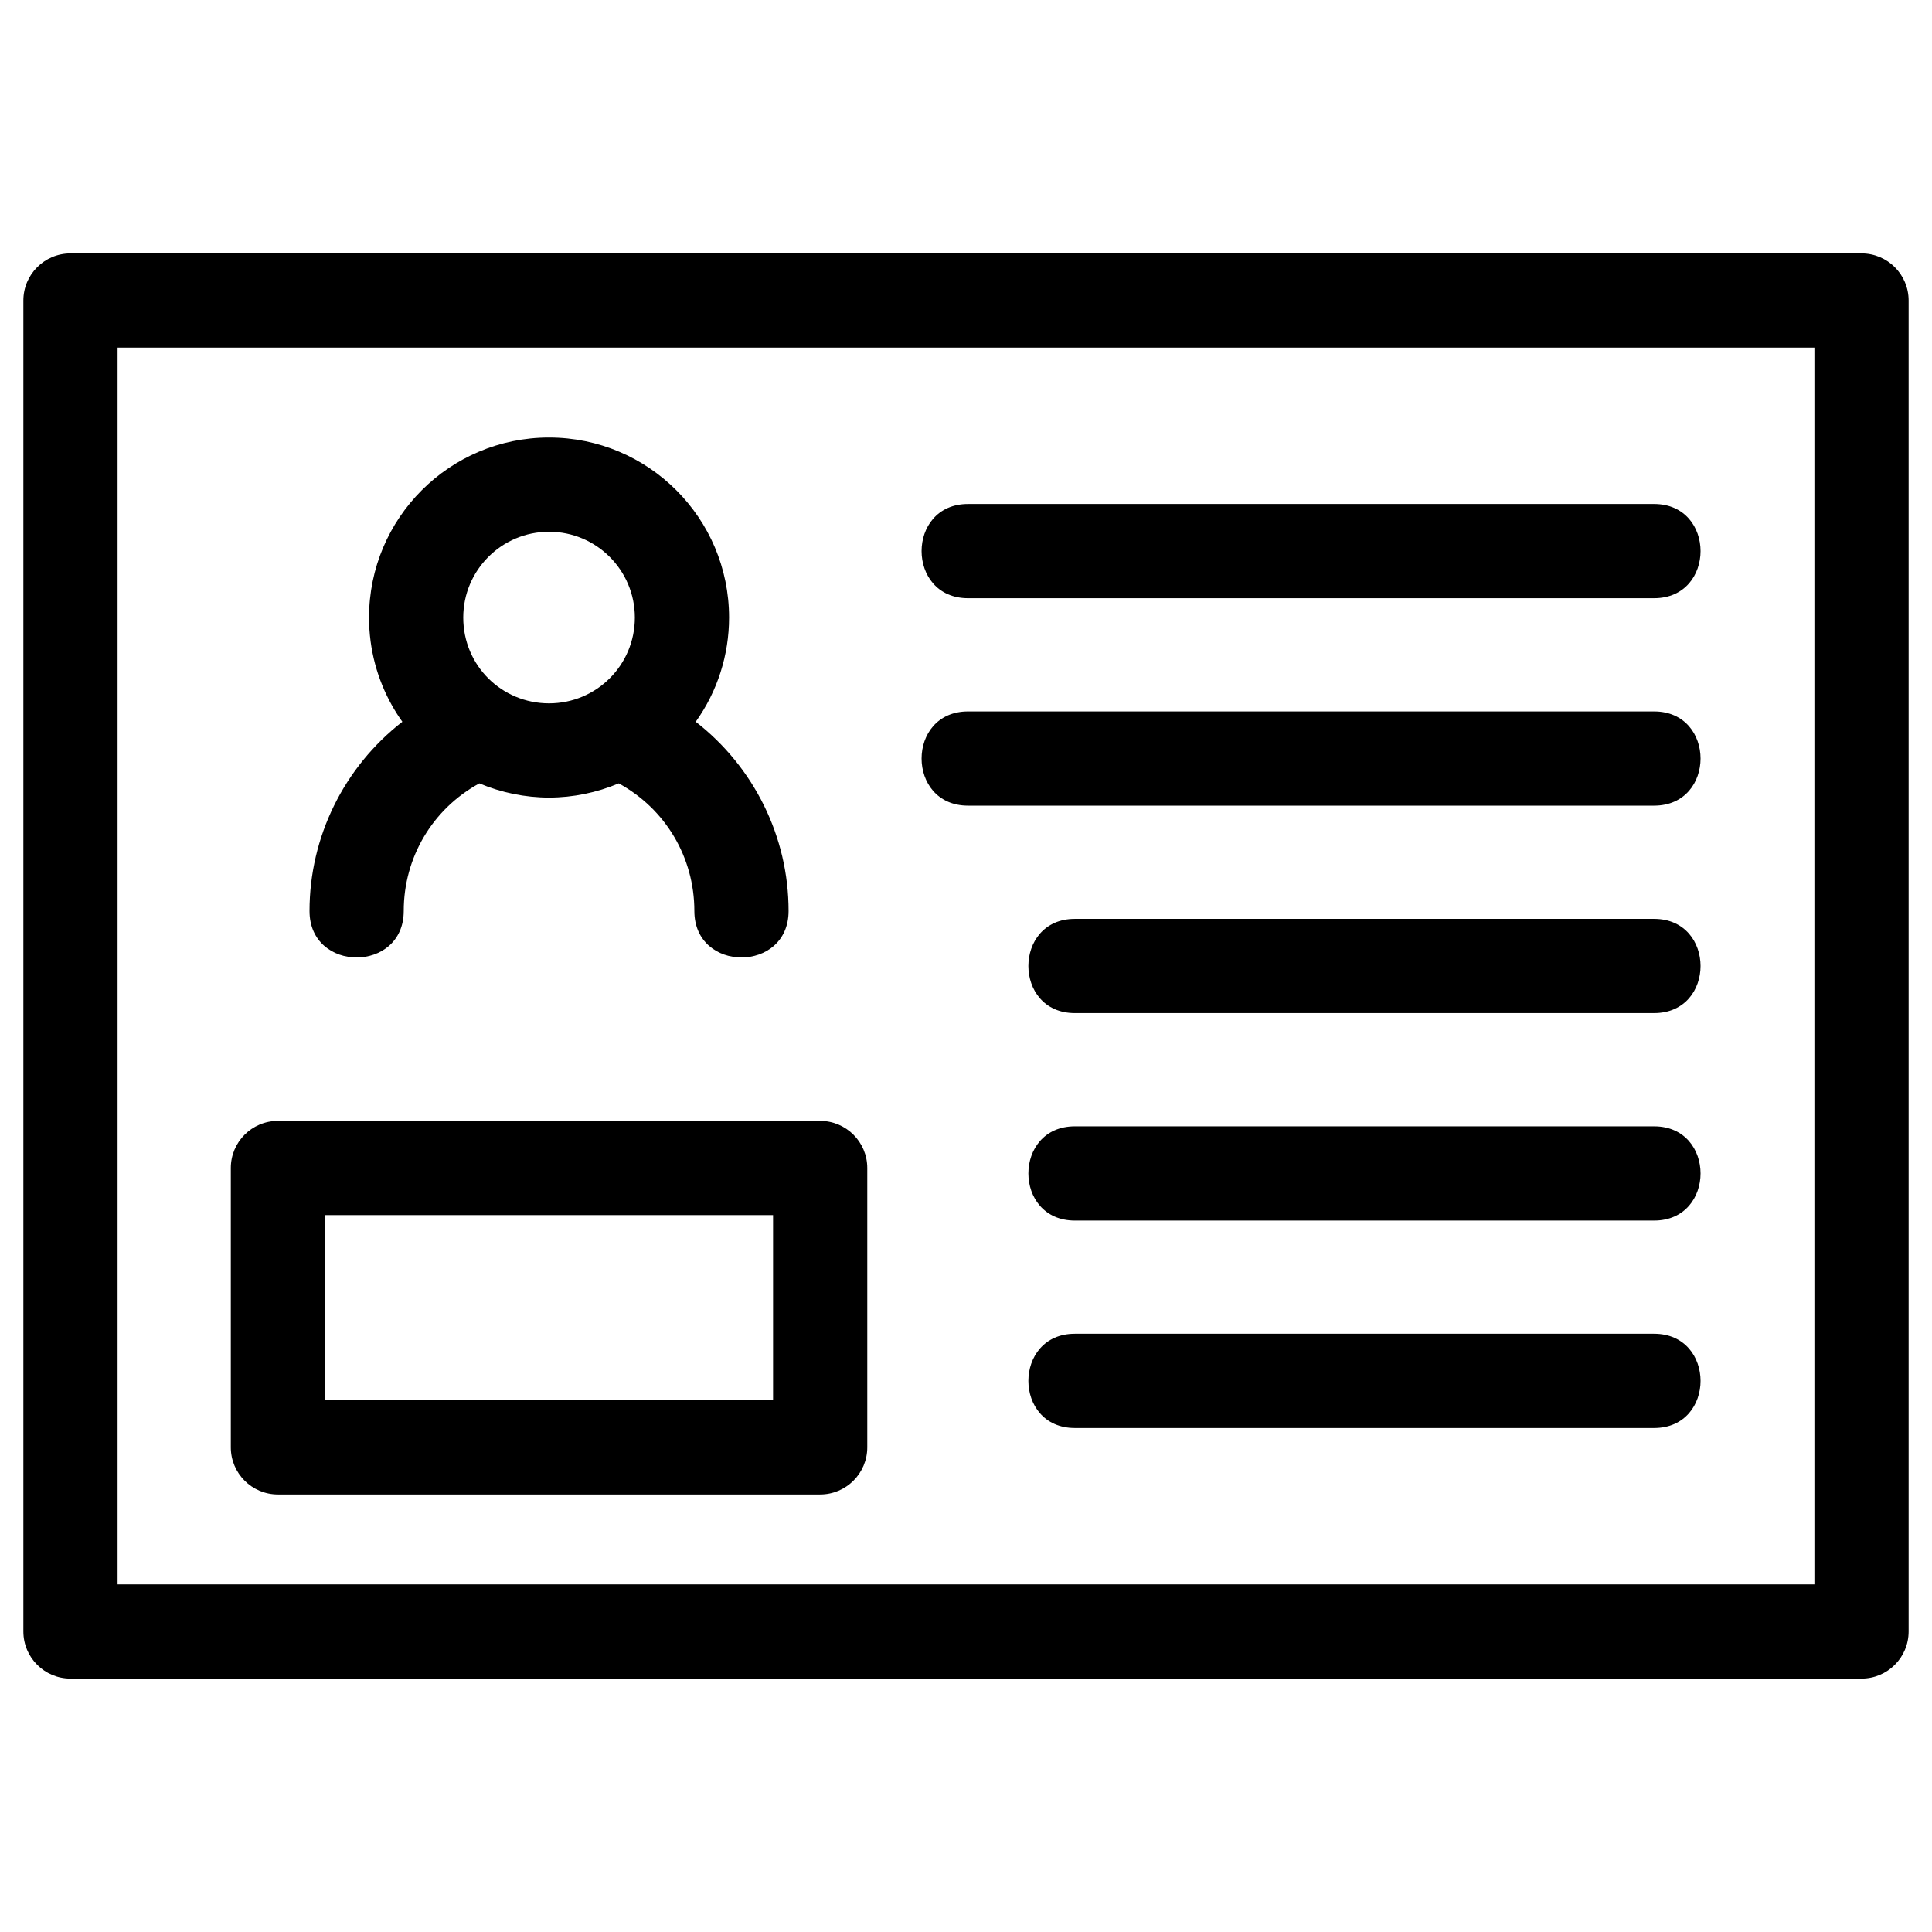
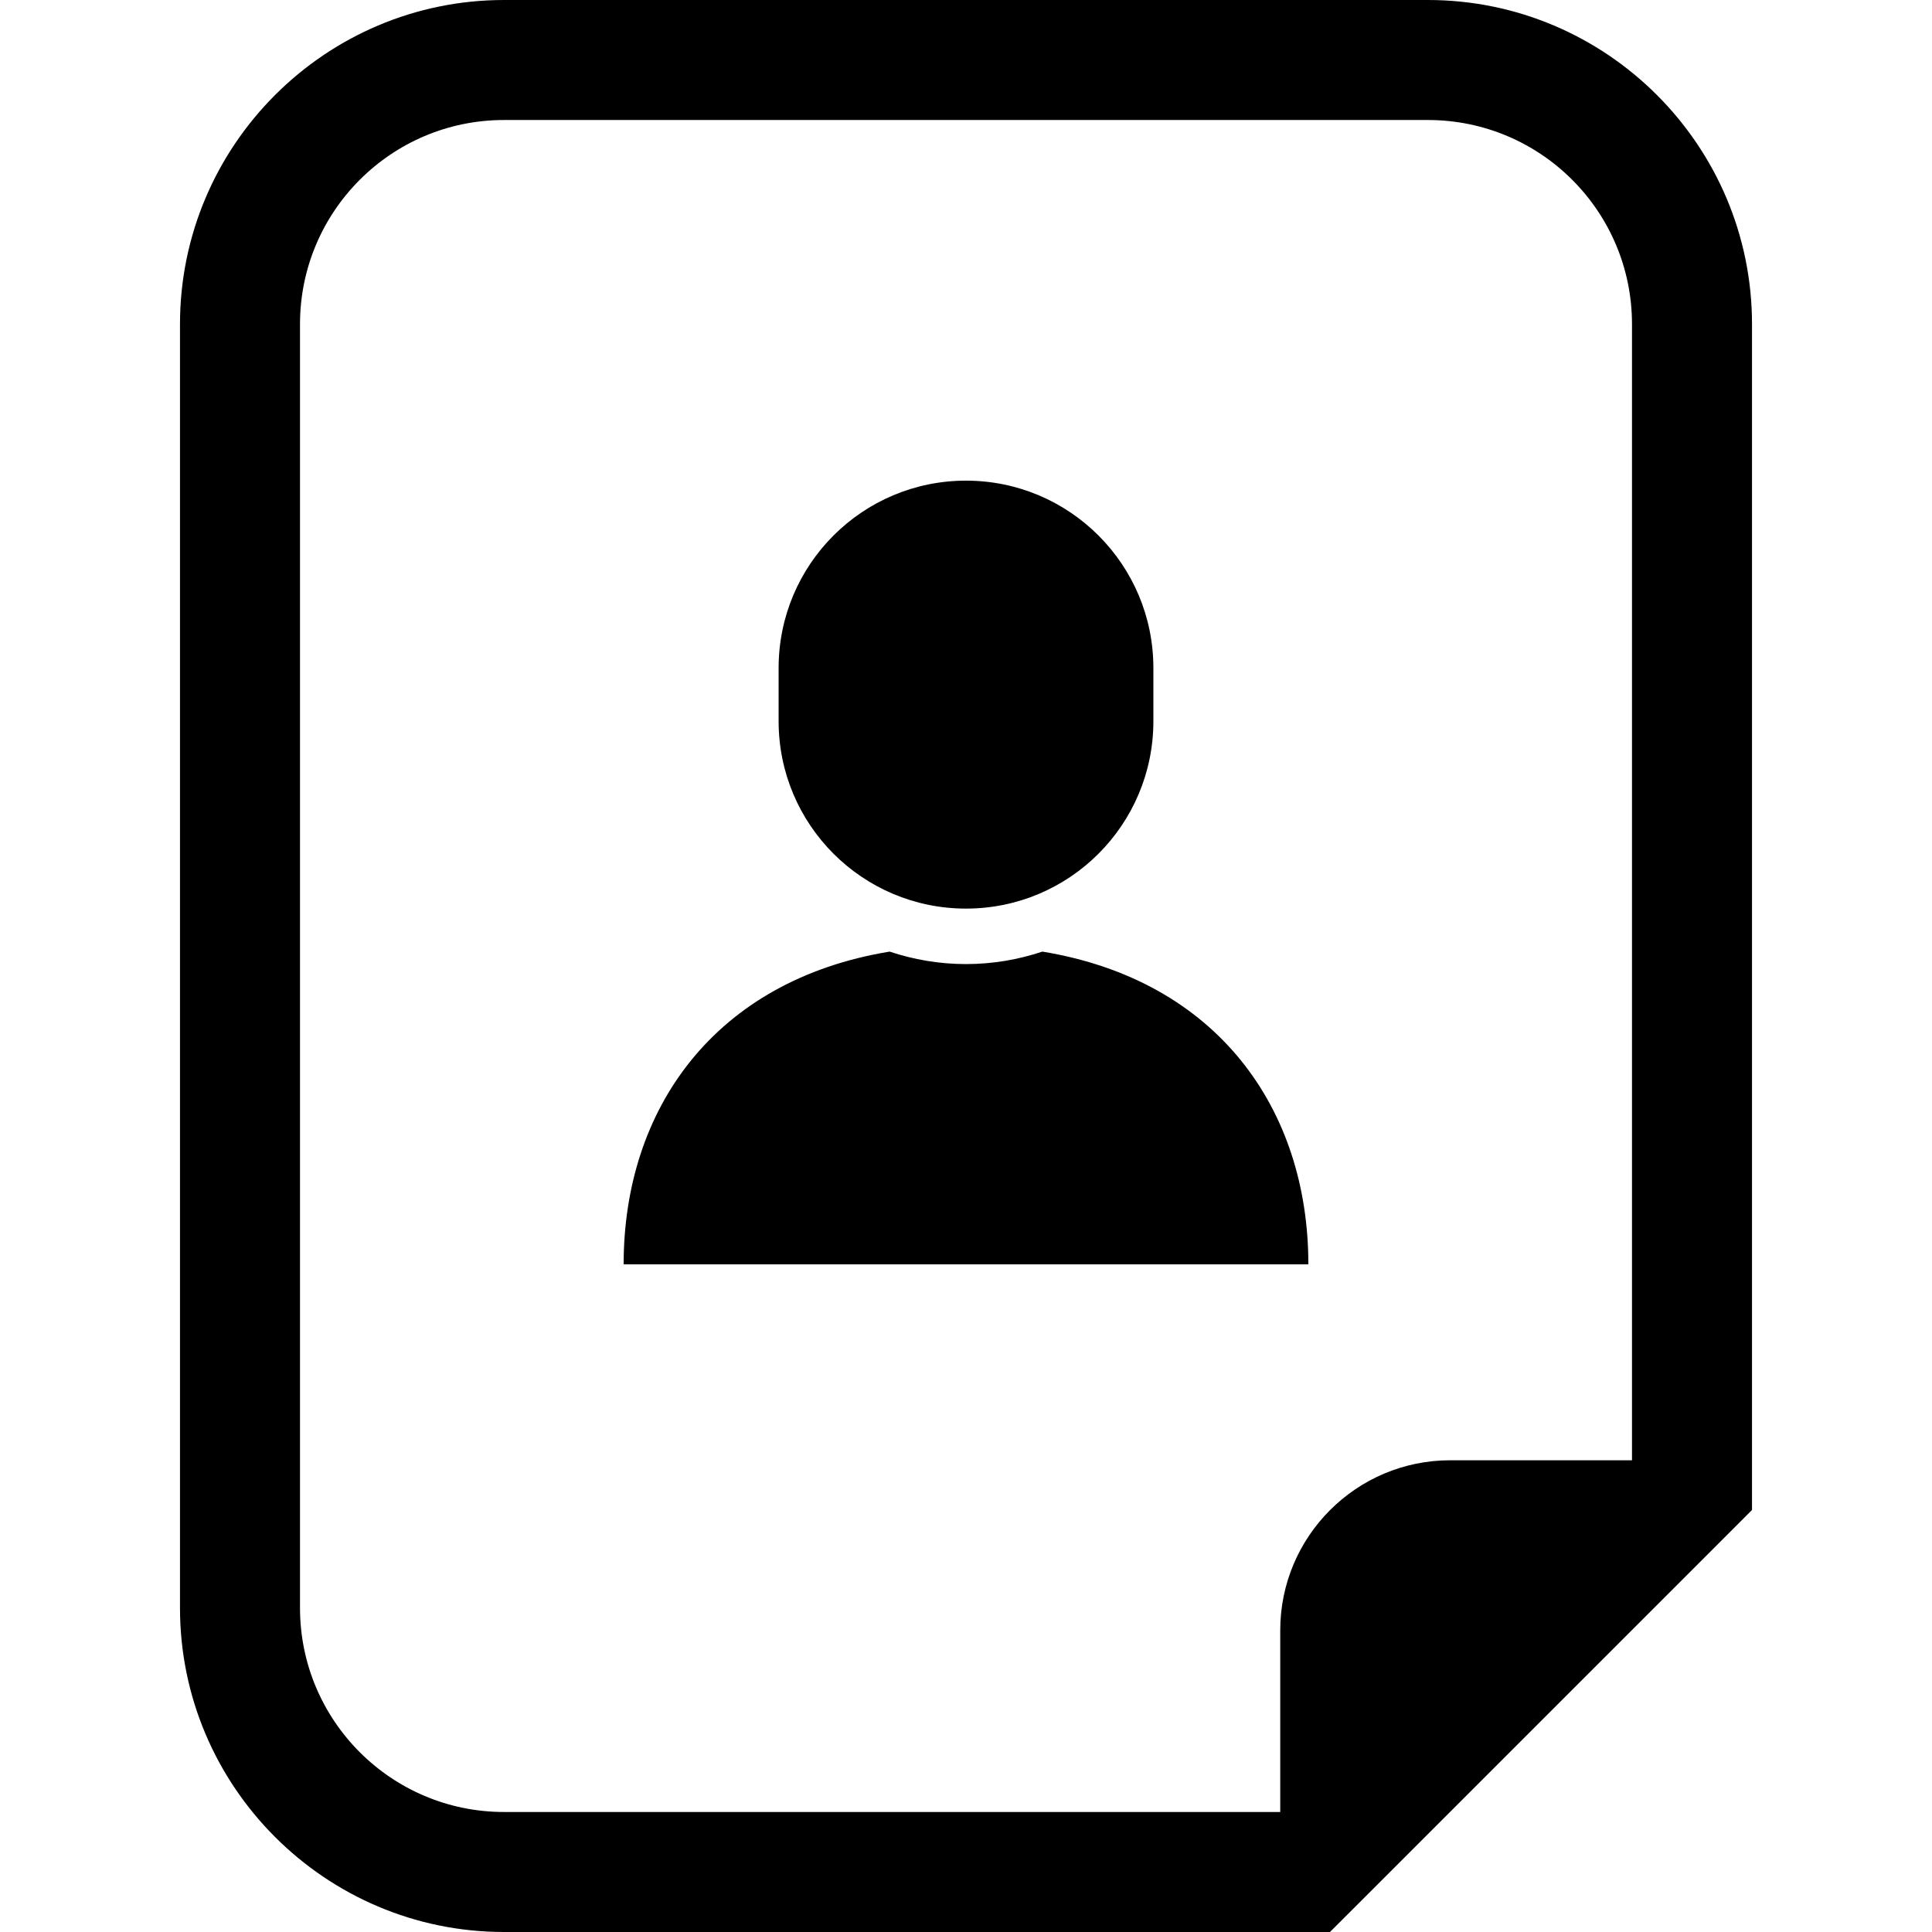
- <svg xmlns="http://www.w3.org/2000/svg" fill="#000000" width="800px" height="800px" viewBox="0 0 846.66 846.66" style="shape-rendering:geometricPrecision; text-rendering:geometricPrecision; image-rendering:optimizeQuality; fill-rule:evenodd; clip-rule:evenodd" version="1.1" xml:space="preserve">
-   <defs>
-     <style type="text/css">
-    
-     .fil0 {fill:black;fill-rule:nonzero}
-    
-   </style>
-   </defs>
-   <g id="Layer_x0020_1">
-     <path class="fil0" d="M30.88 111.05l784.9 0c11.4,0 20.64,9.24 20.64,20.64l0 583.28c0,11.4 -9.24,20.64 -20.64,20.64l-784.9 0c-11.4,0 -20.64,-9.24 -20.64,-20.64l0 -583.28c0,-11.4 9.24,-20.64 20.64,-20.64zm146.05 288.17c0,27.16 -41.29,27.16 -41.29,0 0,-32.49 15.12,-63.05 40.68,-82.92 -1.61,-2.27 -3.11,-4.62 -4.48,-7.04 -6.45,-11.45 -10.12,-24.63 -10.12,-38.63 0,-43.57 35.32,-78.89 78.89,-78.89 43.56,0 78.89,35.32 78.89,78.89 0,16.39 -5.09,32.34 -14.61,45.67 25.57,19.87 40.69,50.43 40.69,82.92 0,27.16 -41.29,27.16 -41.29,0 0,-23.44 -12.59,-44.7 -33.14,-55.92 -9.59,4.06 -20.13,6.22 -30.54,6.22 -10.41,0 -20.96,-2.16 -30.55,-6.22 -20.54,11.22 -33.13,32.48 -33.13,55.92zm-55.14 91.99l237.63 0c11.4,0 20.65,9.25 20.65,20.65l0 122.41c0,11.4 -9.25,20.65 -20.65,20.65l-237.63 0c-11.4,0 -20.64,-9.25 -20.64,-20.65l0 -122.41c0,-11.4 9.24,-20.65 20.64,-20.65zm216.99 41.29l-196.34 0 0 81.13 196.34 0 0 -81.13zm-98.17 -299.47c-20.77,0 -37.6,16.83 -37.6,37.6 0,21.09 16.9,37.6 37.6,37.6 20.72,0 37.6,-16.69 37.6,-37.6 0,-20.77 -16.84,-37.6 -37.6,-37.6zm183.62 29.12c-27.15,0 -27.15,-41.29 0,-41.29l300.64 0c27.15,0 27.15,41.29 0,41.29l-300.64 0zm46.81 363.65c-27.16,0 -27.16,-41.3 0,-41.3l253.83 0c27.15,0 27.15,41.3 0,41.3l-253.83 0zm-46.81 -272.74c-27.15,0 -27.15,-41.29 0,-41.29l300.64 0c27.15,0 27.15,41.29 0,41.29l-300.64 0zm46.81 90.91c-27.16,0 -27.16,-41.29 0,-41.29l253.83 0c27.15,0 27.15,41.29 0,41.29l-253.83 0zm0 90.92c-27.16,0 -27.16,-41.3 0,-41.3l253.83 0c27.15,0 27.15,41.3 0,41.3l-253.83 0zm324.09 -382.55l-743.6 0 0 541.98 743.6 0 0 -541.98z" />
+ <svg xmlns="http://www.w3.org/2000/svg" height="800px" width="800px" version="1.1" id="_x32_" viewBox="0 0 512 512" xml:space="preserve">
+   <style type="text/css">
+ 	.st0{fill:#000000;}
+ </style>
+   <g>
+     <path class="st0" d="M276.239,252.183c-6.37,2.127-13.165,3.308-20.239,3.308c-7.074,0-13.87-1.181-20.24-3.308   c-46.272,7.599-70.489,41.608-70.489,82.877H256h90.728C346.728,293.791,322.515,259.782,276.239,252.183z" />
+     <path class="st0" d="M256,240.788c27.43,0,49.658-22.24,49.658-49.666v-14.087c0-27.426-22.228-49.659-49.658-49.659   c-27.43,0-49.658,22.233-49.658,49.659v14.087C206.342,218.548,228.57,240.788,256,240.788z" />
+     <path class="st0" d="M378.4,0H133.582C86.234,0,47.7,38.542,47.7,85.899v340.22C47.7,473.476,86.234,512,133.582,512h205.695   h13.175l9.318-9.301l93.229-93.229l9.301-9.31v-13.174V85.899C464.3,38.542,425.766,0,378.4,0z M432.497,386.985H384.35   c-24.882,0-45.074,20.183-45.074,45.073v48.139H133.582c-29.866,0-54.078-24.221-54.078-54.078V85.899   c0-29.874,24.212-54.096,54.078-54.096H378.4c29.876,0,54.096,24.222,54.096,54.096V386.985z" />
  </g>
</svg>
